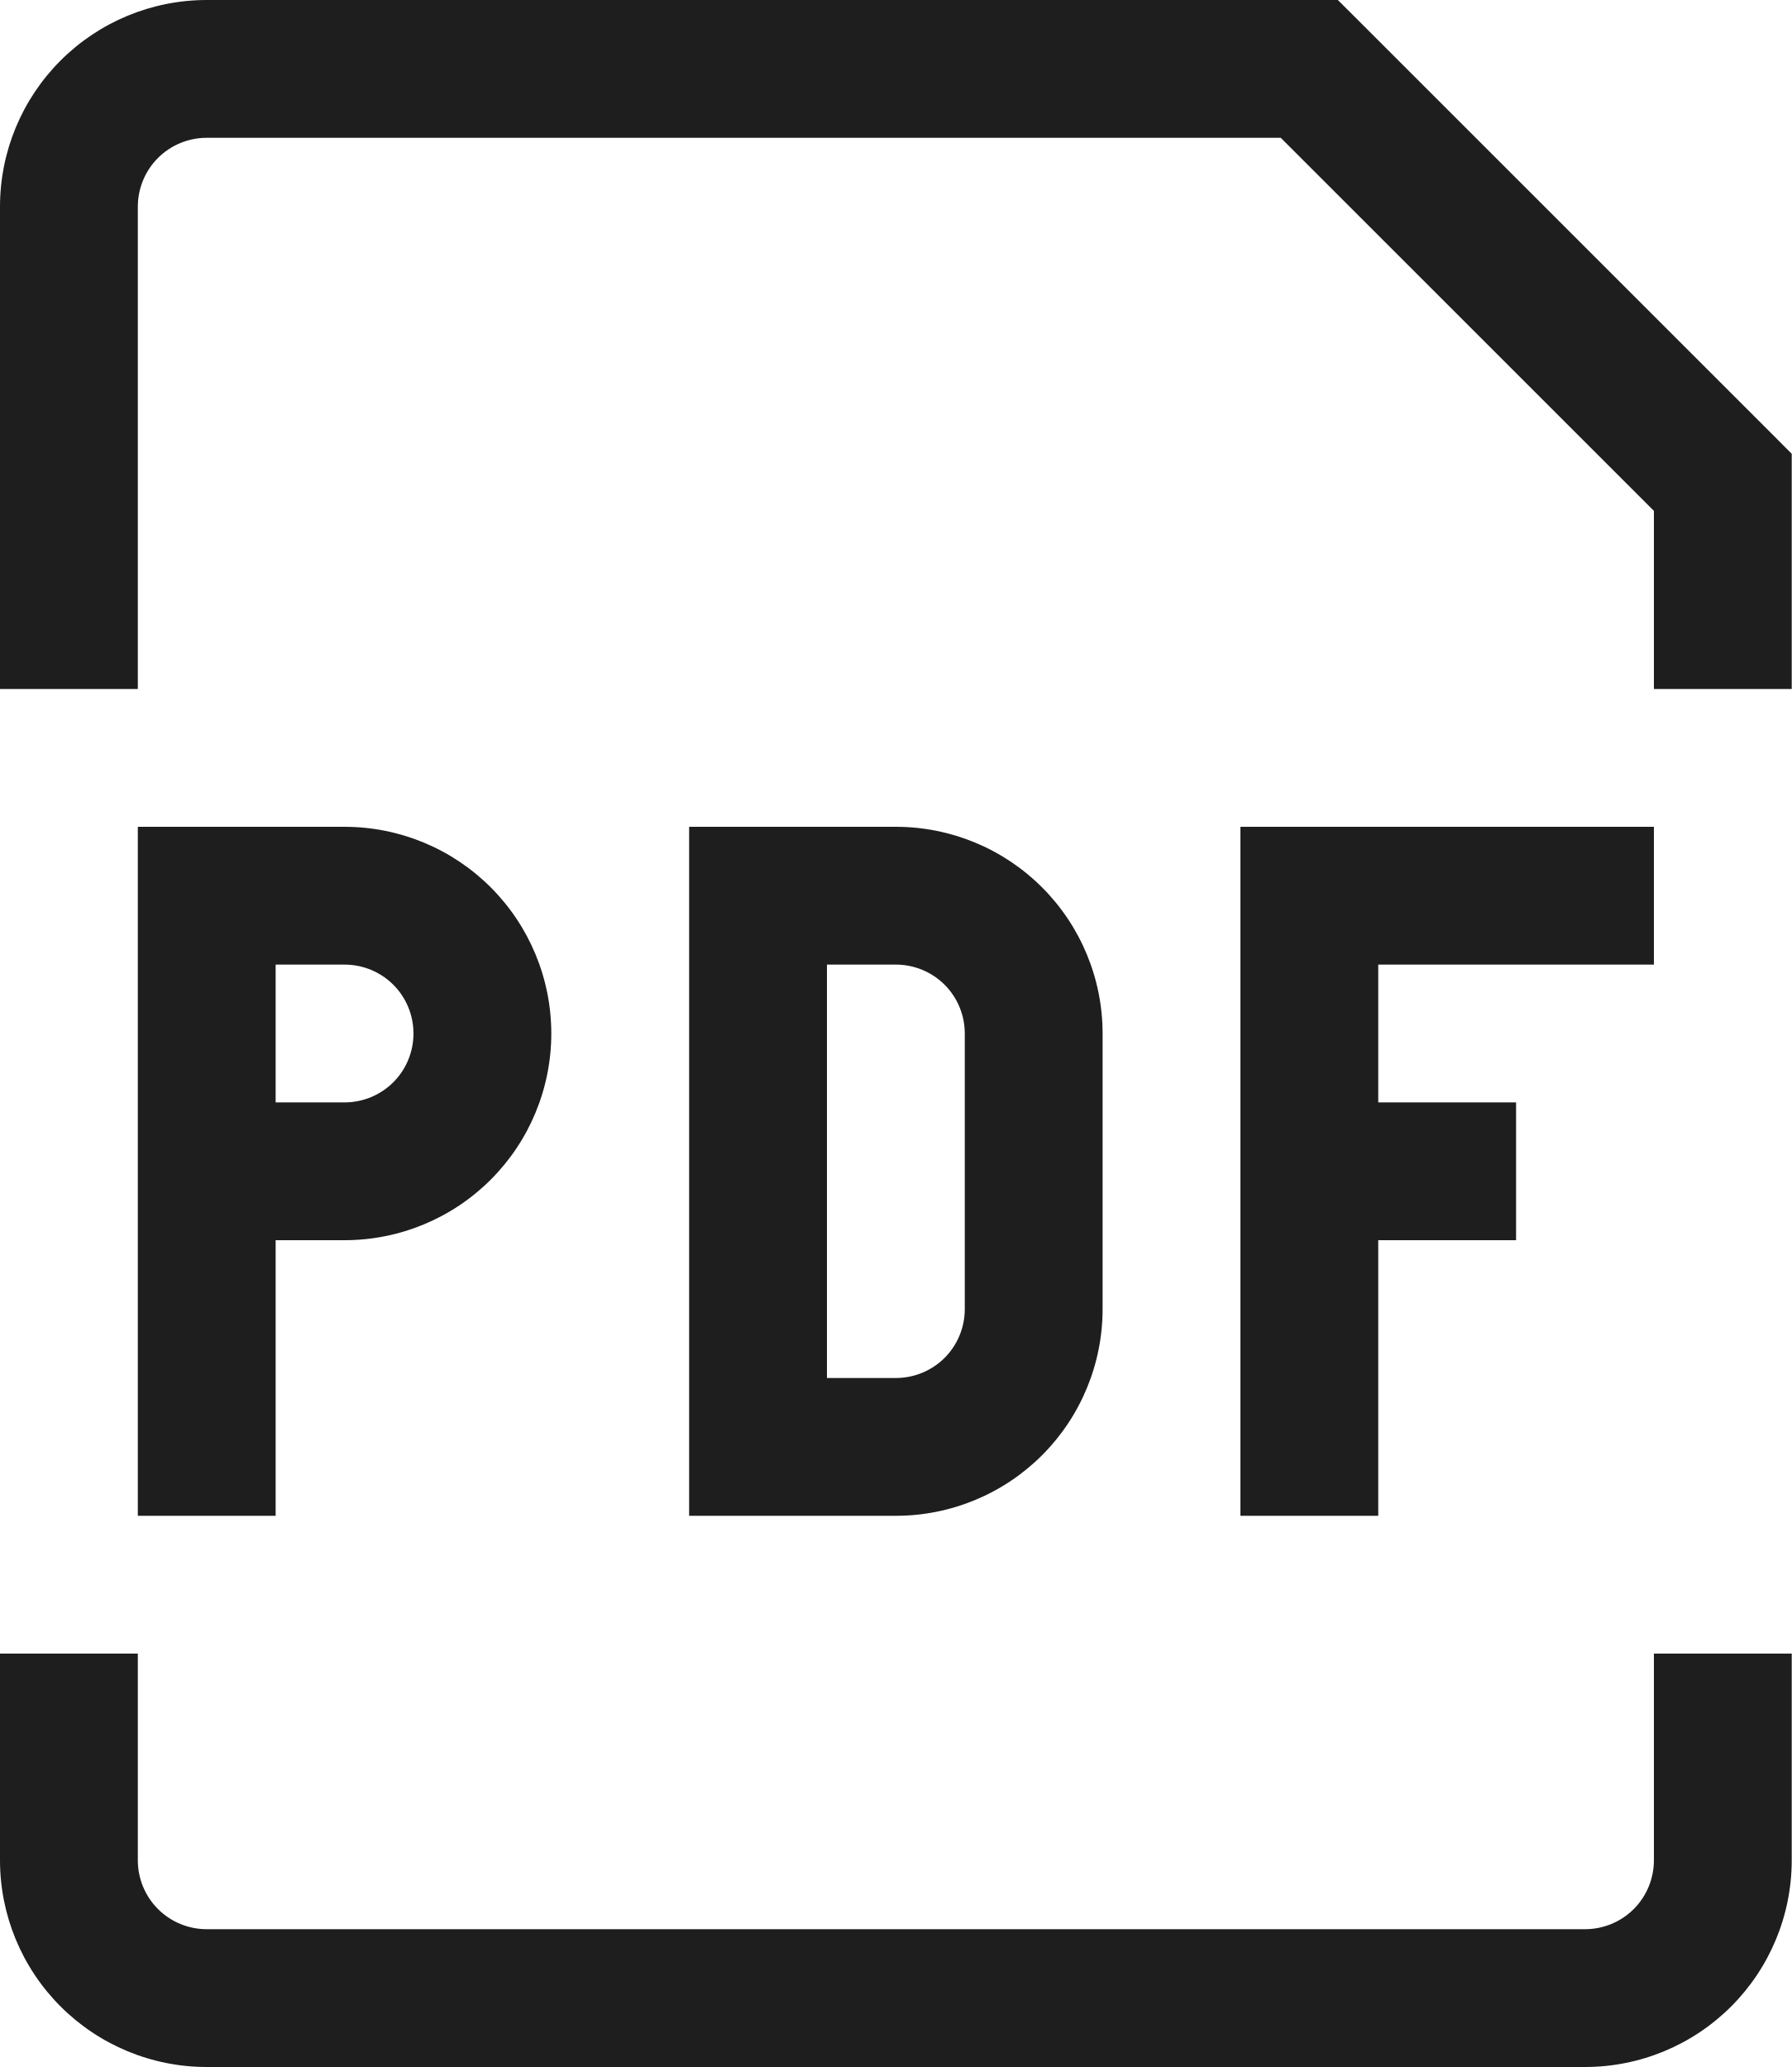
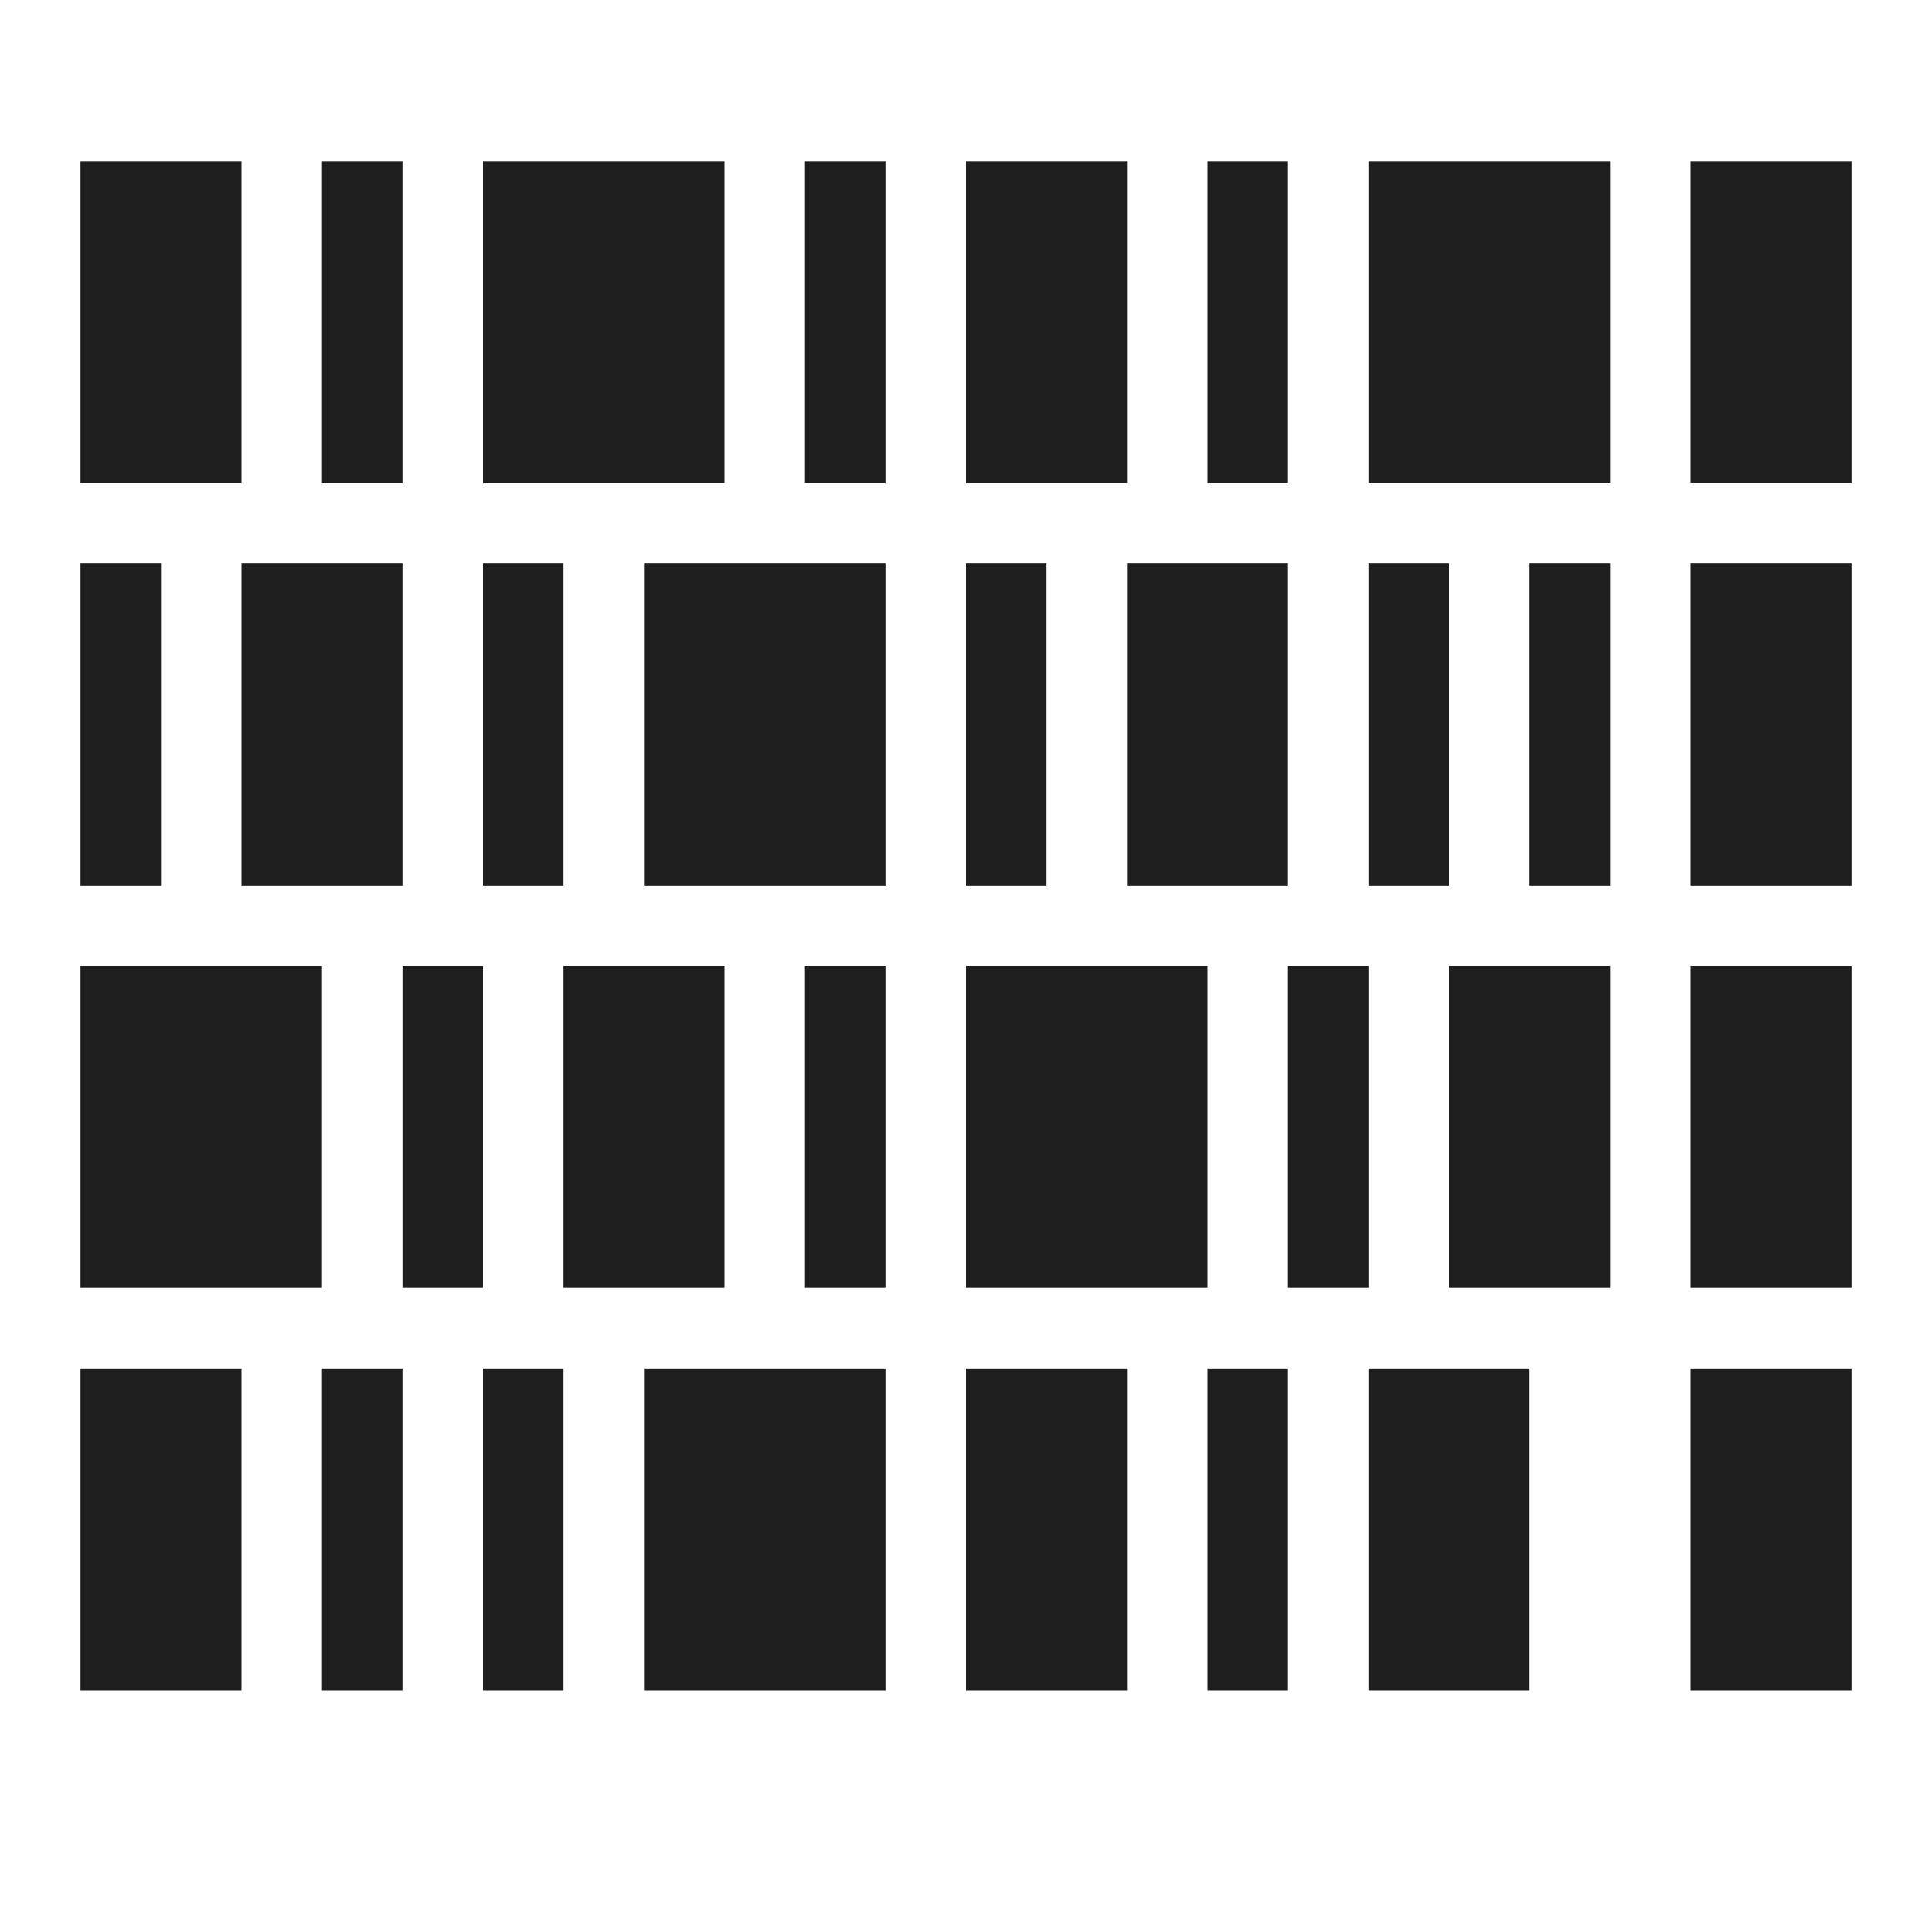
- <svg xmlns="http://www.w3.org/2000/svg" viewBox="0 0 20.8 24" fill="none">
-   <path id="Vector" d="M2.4 10.4V9.6H1.6V10.4H2.4ZM8.8 10.4V9.6H8V10.4H8.8ZM8.8 16.8H8V17.6H8.8V16.8ZM20 5.6H20.8V5.269L20.566 5.034L20 5.6ZM15.2 0.8L15.766 0.234L15.531 0H15.2V0.8ZM2.4 11.2H4V9.6H2.4V11.2ZM3.2 17.6V13.6H1.6V17.6H3.2ZM3.2 13.6V10.4H1.6V13.6H3.2ZM4 12.8H2.4V14.4H4V12.8ZM4.8 12C4.8 12.212 4.716 12.416 4.566 12.566C4.416 12.716 4.212 12.8 4 12.8V14.4C4.637 14.4 5.247 14.147 5.697 13.697C6.147 13.247 6.4 12.636 6.4 12H4.8ZM4 11.2C4.212 11.2 4.416 11.284 4.566 11.434C4.716 11.584 4.8 11.788 4.8 12H6.4C6.4 11.364 6.147 10.753 5.697 10.303C5.247 9.853 4.637 9.6 4 9.6V11.2ZM8 10.4V16.8H9.6V10.4H8ZM8.8 17.6H10.4V16H8.8V17.6ZM12.8 15.2V12H11.2V15.2H12.8ZM10.4 9.6H8.8V11.2H10.4V9.6ZM12.8 12C12.8 11.364 12.547 10.753 12.097 10.303C11.647 9.853 11.037 9.6 10.4 9.6V11.2C10.612 11.2 10.816 11.284 10.966 11.434C11.116 11.584 11.2 11.788 11.2 12H12.8ZM10.4 17.6C11.037 17.6 11.647 17.347 12.097 16.897C12.547 16.447 12.8 15.836 12.8 15.2H11.2C11.2 15.412 11.116 15.616 10.966 15.766C10.816 15.916 10.612 16 10.4 16V17.6ZM14.4 9.6V17.6H16V9.6H14.4ZM15.2 11.2H19.2V9.6H15.2V11.2ZM15.2 14.4H17.6V12.8H15.2V14.4ZM1.6 8V2.4H0V8H1.6ZM19.2 5.6V8H20.8V5.6H19.2ZM2.4 1.6H15.2V0H2.4V1.6ZM14.634 1.366L19.434 6.166L20.566 5.034L15.766 0.234L14.634 1.366ZM1.6 2.4C1.6 2.188 1.684 1.984 1.834 1.834C1.984 1.684 2.188 1.6 2.4 1.6V0C1.763 0 1.153 0.253 0.703 0.703C0.253 1.153 0 1.763 0 2.4H1.6ZM0 19.2V21.6H1.6V19.2H0ZM2.4 24H18.4V22.4H2.4V24ZM20.8 21.6V19.2H19.2V21.6H20.8ZM18.4 24C19.037 24 19.647 23.747 20.097 23.297C20.547 22.847 20.8 22.236 20.8 21.6H19.2C19.2 21.812 19.116 22.016 18.966 22.166C18.816 22.316 18.612 22.4 18.4 22.4V24ZM0 21.6C0 22.236 0.253 22.847 0.703 23.297C1.153 23.747 1.763 24 2.4 24V22.4C2.188 22.4 1.984 22.316 1.834 22.166C1.684 22.016 1.6 21.812 1.6 21.6H0Z" fill="#1E1E1E" />
+ <svg xmlns="http://www.w3.org/2000/svg" viewBox="0 0 24 24" fill="none">
+   <rect x="1" y="2" width="2" height="4" fill="#1E1E1E" />
+   <rect x="4" y="2" width="1" height="4" fill="#1E1E1E" />
+   <rect x="6" y="2" width="3" height="4" fill="#1E1E1E" />
+   <rect x="10" y="2" width="1" height="4" fill="#1E1E1E" />
+   <rect x="12" y="2" width="2" height="4" fill="#1E1E1E" />
+   <rect x="15" y="2" width="1" height="4" fill="#1E1E1E" />
+   <rect x="17" y="2" width="3" height="4" fill="#1E1E1E" />
+   <rect x="21" y="2" width="2" height="4" fill="#1E1E1E" />
+   <rect x="1" y="7" width="1" height="4" fill="#1E1E1E" />
+   <rect x="3" y="7" width="2" height="4" fill="#1E1E1E" />
+   <rect x="6" y="7" width="1" height="4" fill="#1E1E1E" />
+   <rect x="8" y="7" width="3" height="4" fill="#1E1E1E" />
+   <rect x="12" y="7" width="1" height="4" fill="#1E1E1E" />
+   <rect x="14" y="7" width="2" height="4" fill="#1E1E1E" />
+   <rect x="17" y="7" width="1" height="4" fill="#1E1E1E" />
+   <rect x="19" y="7" width="1" height="4" fill="#1E1E1E" />
+   <rect x="21" y="7" width="2" height="4" fill="#1E1E1E" />
+   <rect x="1" y="12" width="3" height="4" fill="#1E1E1E" />
+   <rect x="5" y="12" width="1" height="4" fill="#1E1E1E" />
+   <rect x="7" y="12" width="2" height="4" fill="#1E1E1E" />
+   <rect x="10" y="12" width="1" height="4" fill="#1E1E1E" />
+   <rect x="12" y="12" width="3" height="4" fill="#1E1E1E" />
+   <rect x="16" y="12" width="1" height="4" fill="#1E1E1E" />
+   <rect x="18" y="12" width="2" height="4" fill="#1E1E1E" />
+   <rect x="21" y="12" width="2" height="4" fill="#1E1E1E" />
+   <rect x="1" y="17" width="2" height="4" fill="#1E1E1E" />
+   <rect x="4" y="17" width="1" height="4" fill="#1E1E1E" />
+   <rect x="6" y="17" width="1" height="4" fill="#1E1E1E" />
+   <rect x="8" y="17" width="3" height="4" fill="#1E1E1E" />
+   <rect x="12" y="17" width="2" height="4" fill="#1E1E1E" />
+   <rect x="15" y="17" width="1" height="4" fill="#1E1E1E" />
+   <rect x="17" y="17" width="2" height="4" fill="#1E1E1E" />
+   <rect x="21" y="17" width="2" height="4" fill="#1E1E1E" />
</svg>
